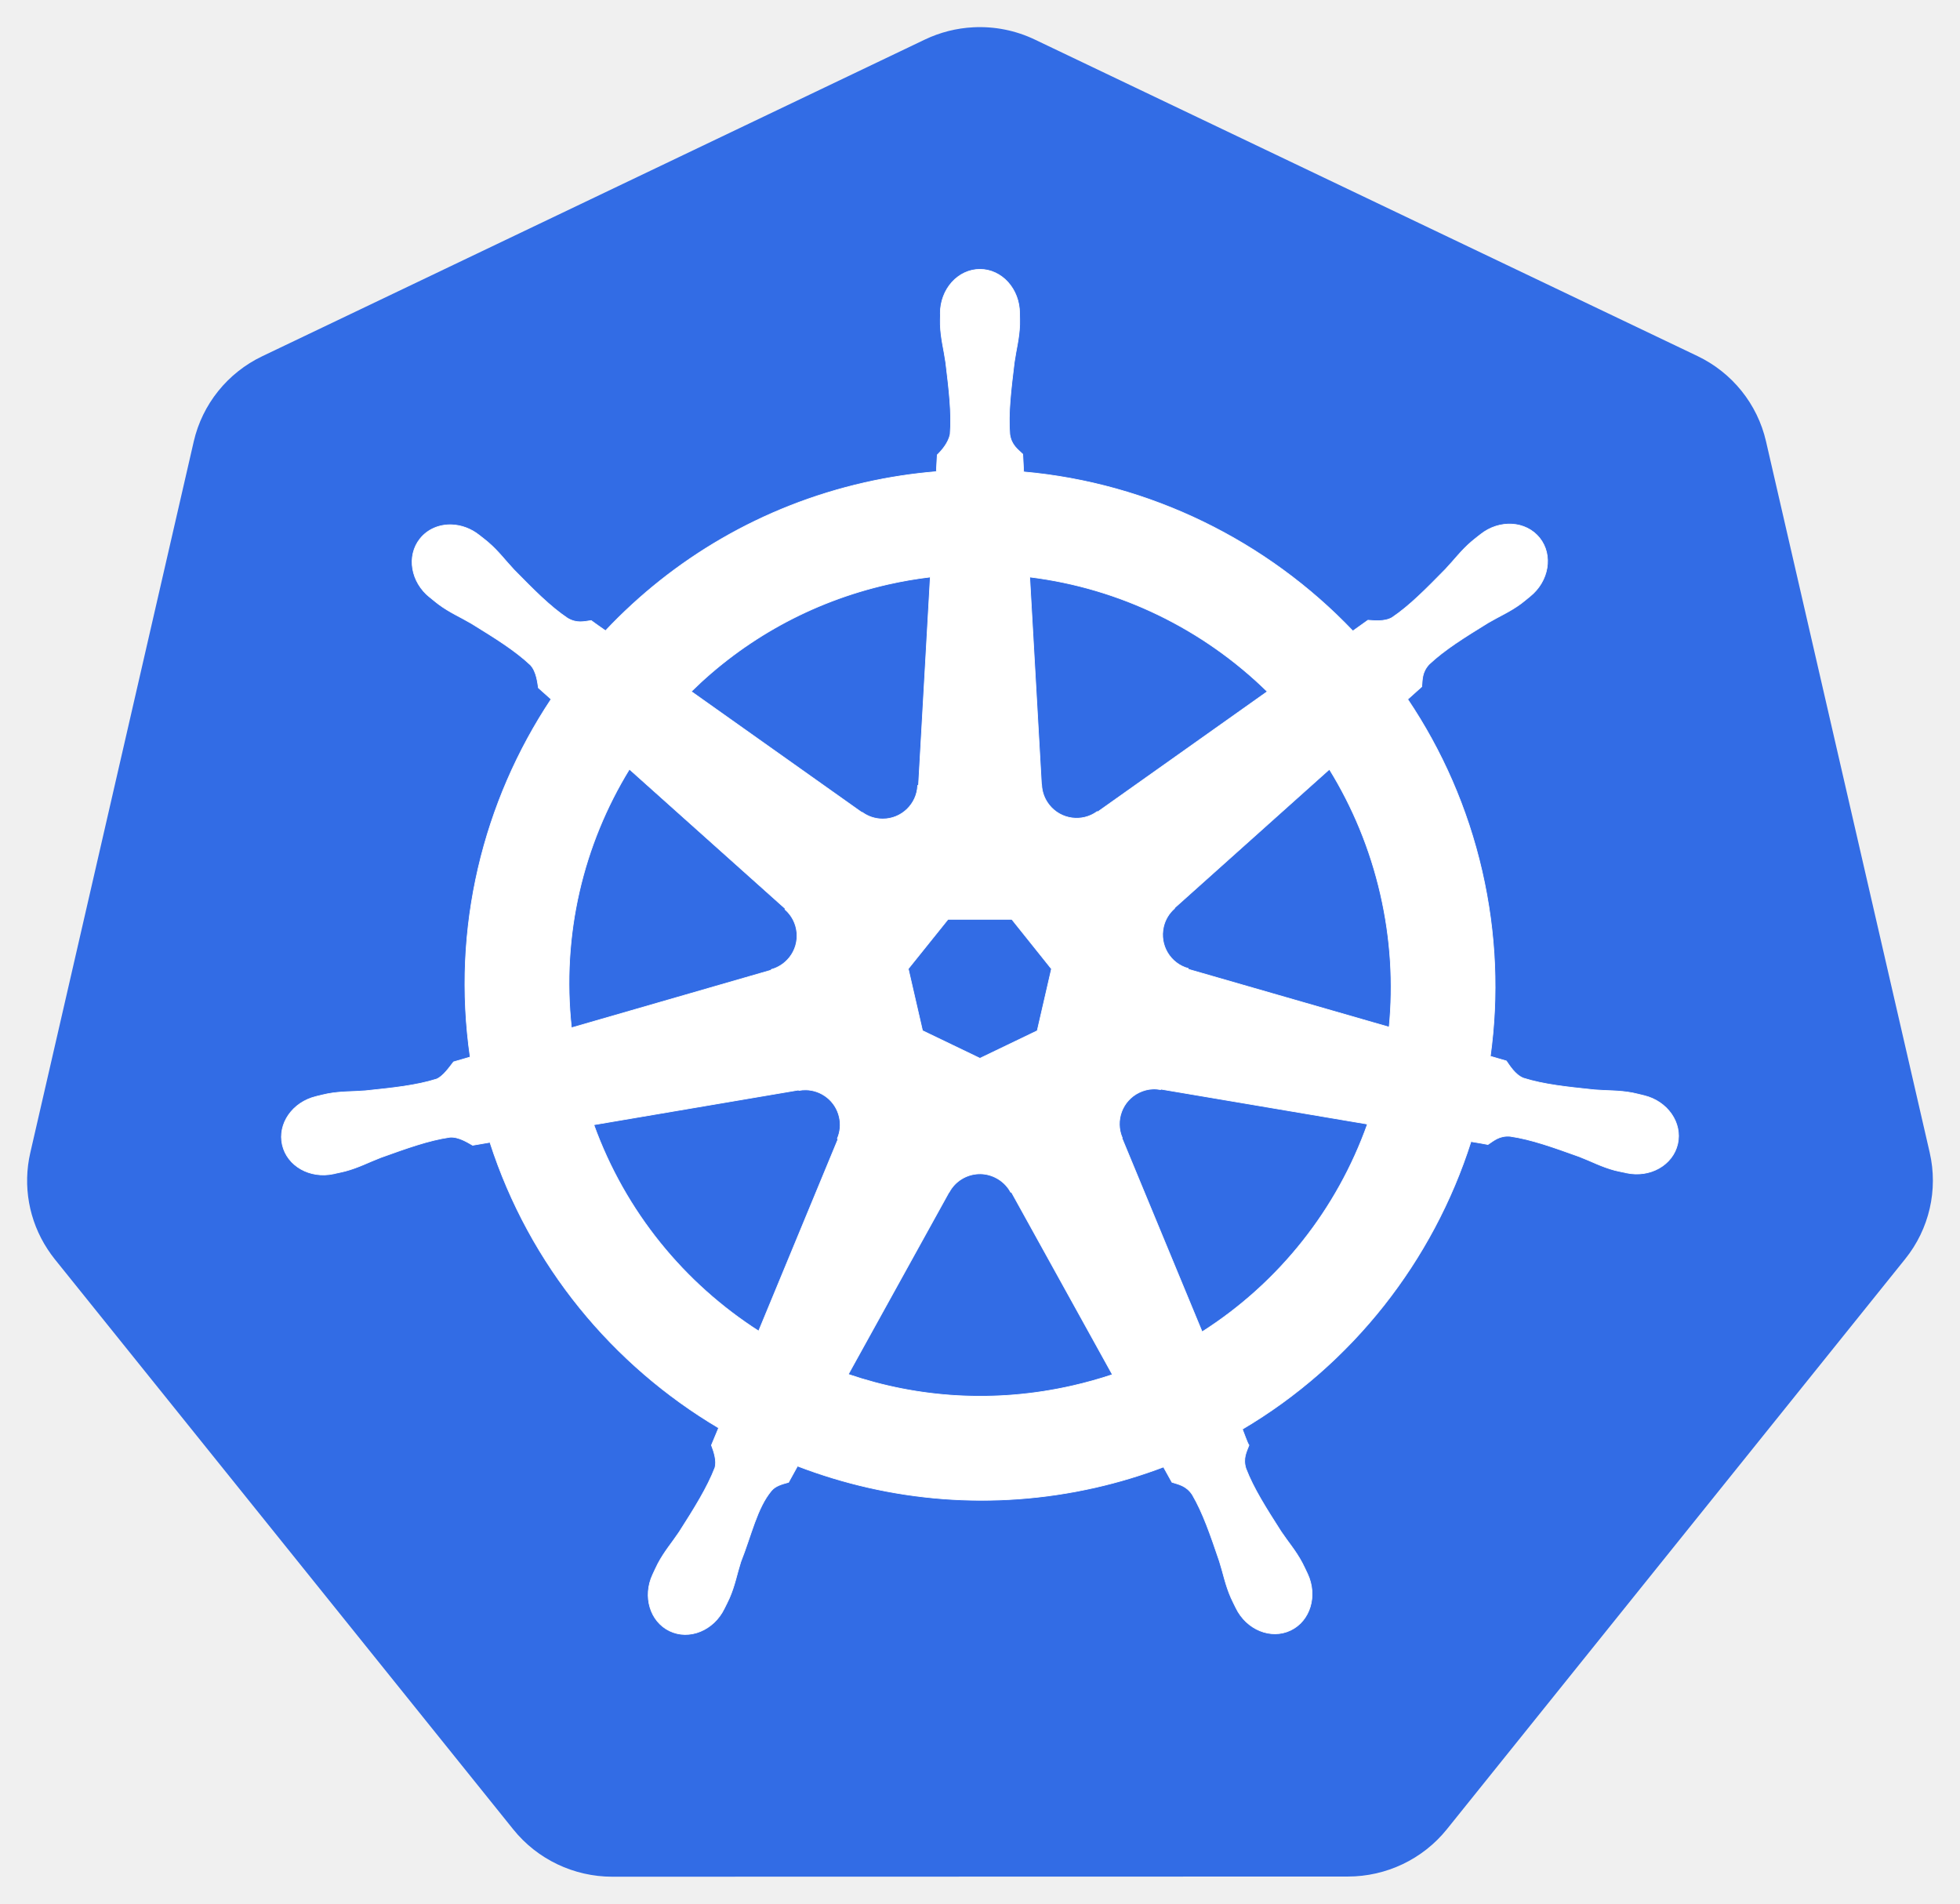
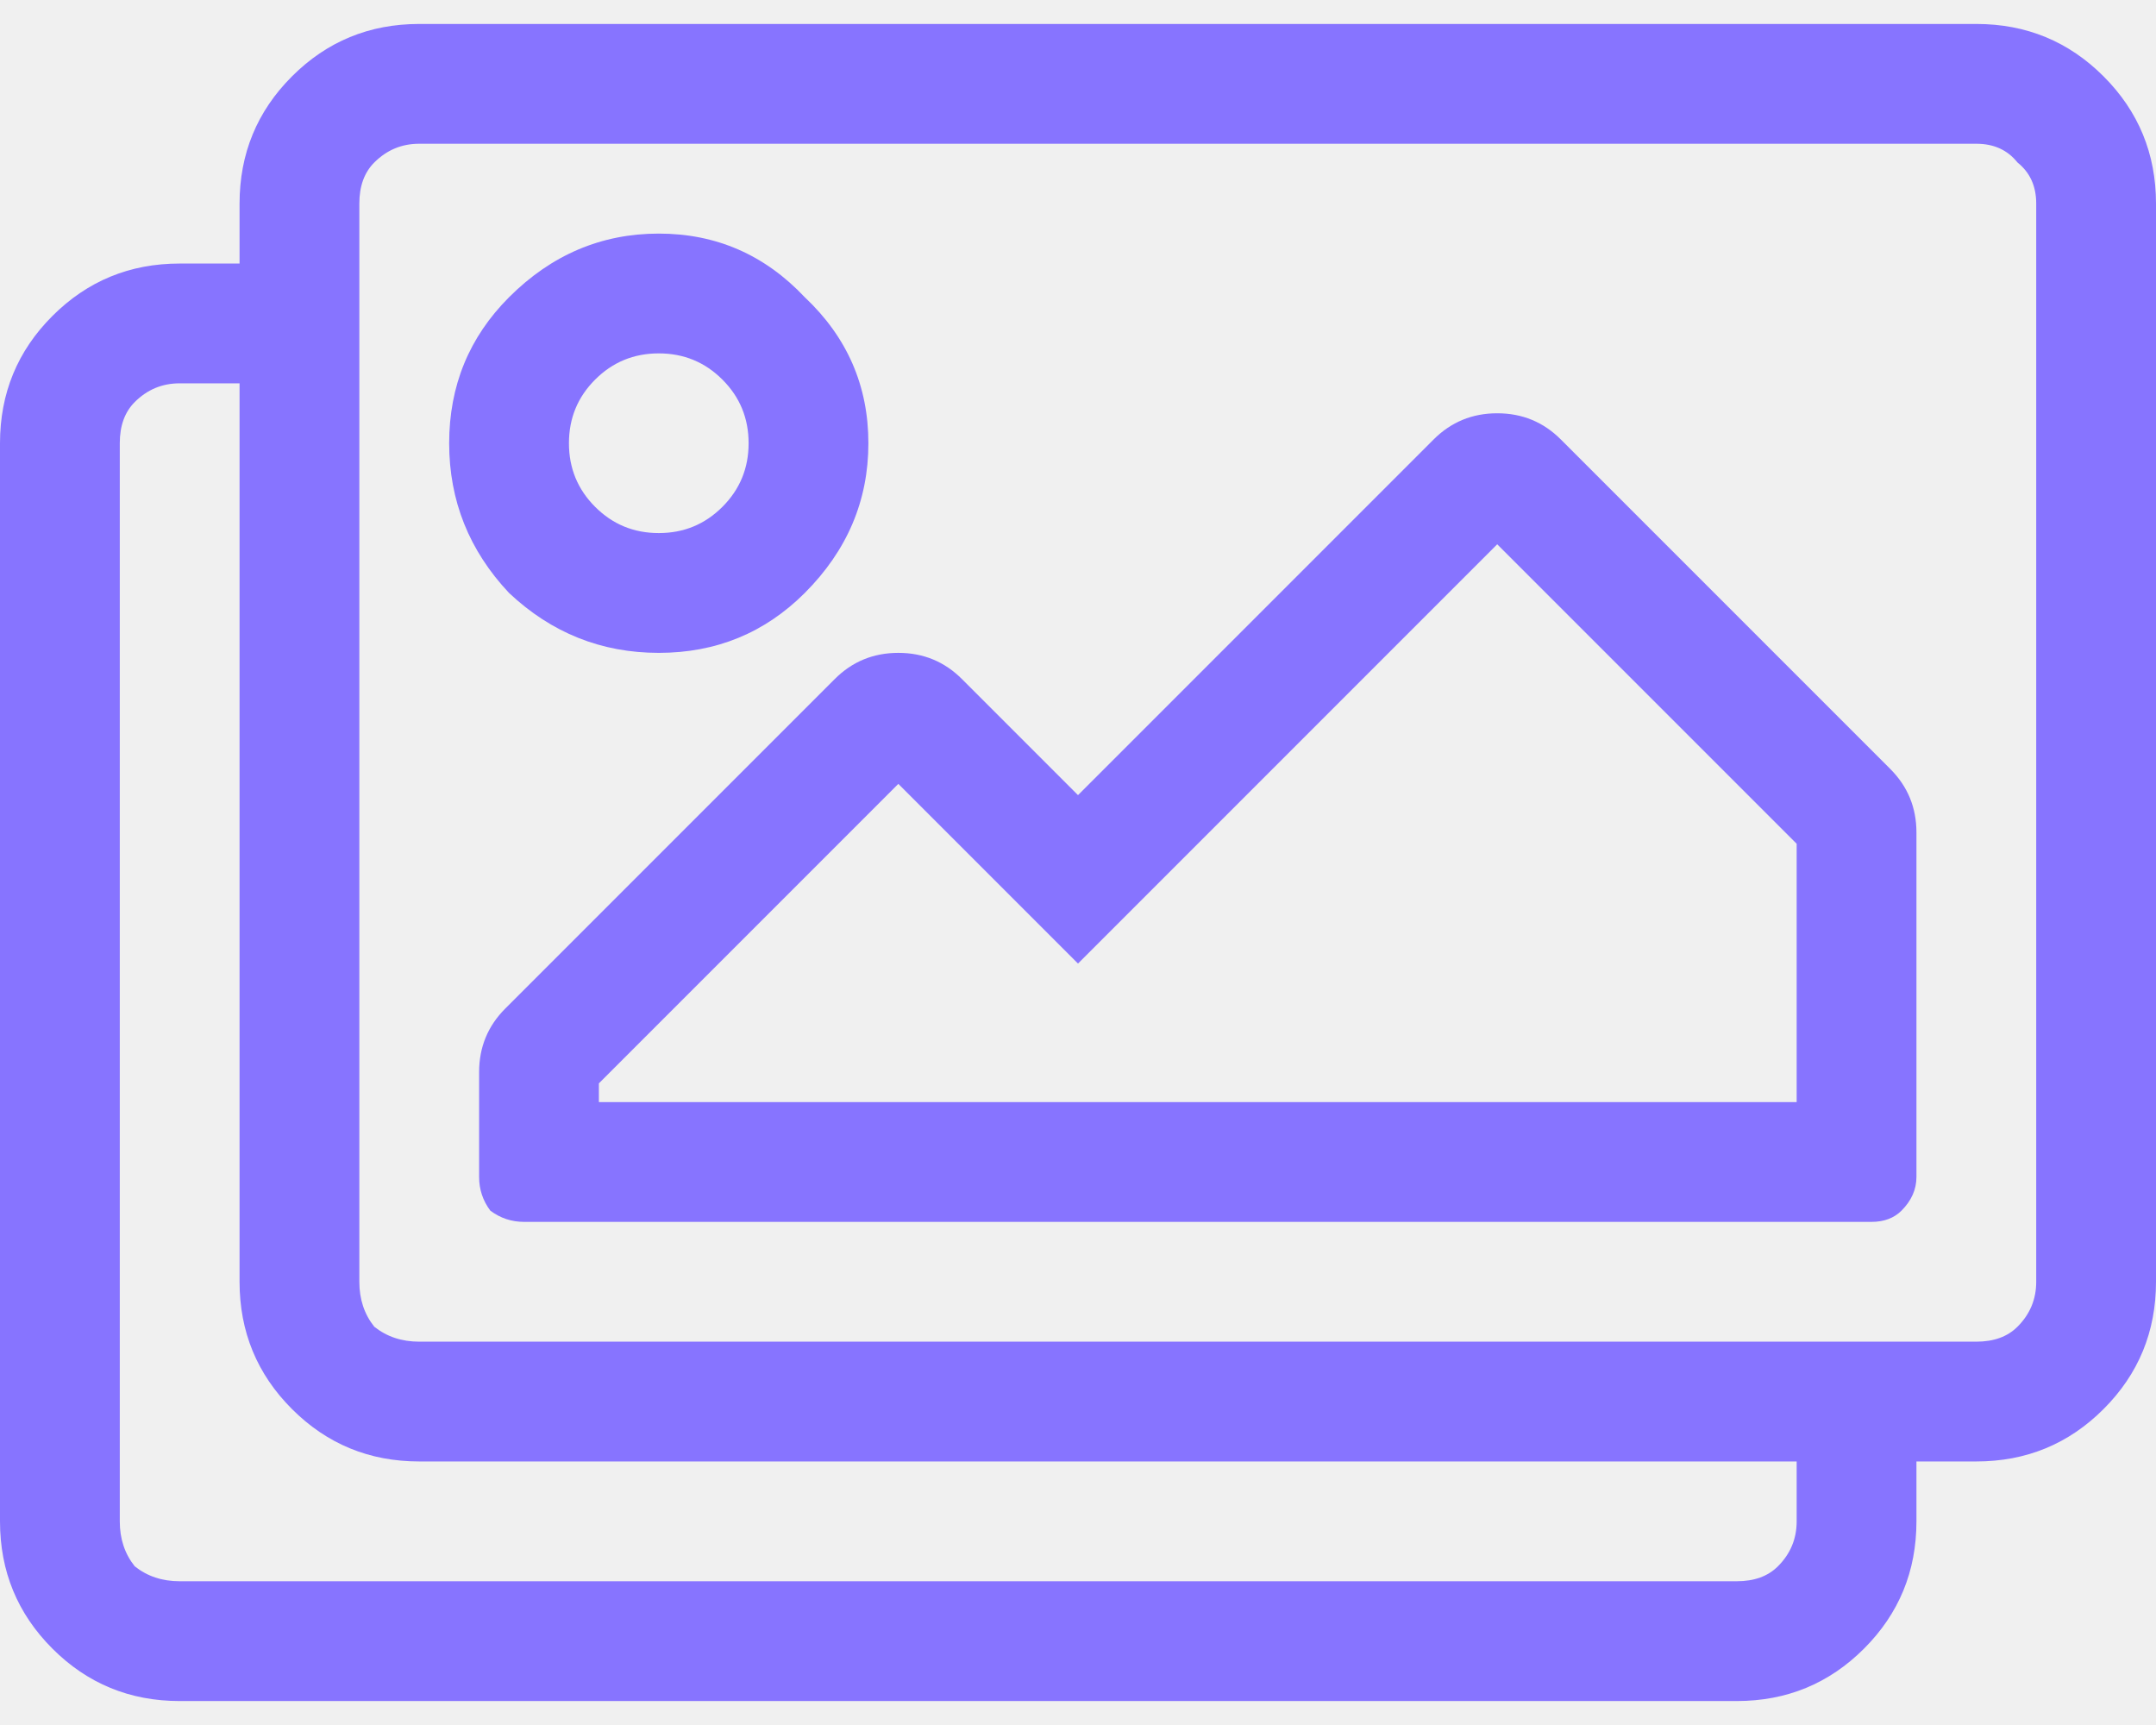
- <svg xmlns="http://www.w3.org/2000/svg" width="722.846" height="701.966" id="svg2" version="1.1">
-   <defs id="defs4" />
-   <g id="layer1" transform="translate(-6.326094,-174.7524)">
-     <g id="g3052">
-       <path style="fill:#326ce5;fill-opacity:1;stroke:#ffffff;stroke-width:0;stroke-miterlimit:4;stroke-opacity:1;stroke-dasharray:none" d="m 365.312,184.812 a 46.725,46.342 0 0 0 -17.906,4.531 l -244.344,116.75 a 46.725,46.342 0 0 0 -25.281,31.438 L 17.5,599.781 A 46.725,46.342 0 0 0 23.844,635.312 46.725,46.342 0 0 0 26.5,639 l 169.125,210.281 a 46.725,46.342 0 0 0 36.531,17.438 L 503.375,866.656 A 46.725,46.342 0 0 0 539.906,849.25 L 708.969,638.938 A 46.725,46.342 0 0 0 718,599.719 l -60.375,-262.25 a 46.725,46.342 0 0 0 -25.281,-31.438 l -244.375,-116.688 A 46.725,46.342 0 0 0 365.312,184.812 z" id="path3055" />
-       <path id="path3059" d="m 367.734,274.06 c -8.077,8.2e-4 -14.626,7.276 -14.625,16.25 1e-5,0.138 0.028,0.269 0.031,0.406 -0.012,1.219 -0.071,2.688 -0.031,3.75 0.193,5.176 1.321,9.137 2,13.906 1.23,10.207 2.261,18.667 1.625,26.531 -0.619,2.965 -2.803,5.677 -4.75,7.562 l -0.344,6.188 c -8.777,0.727 -17.612,2.059 -26.438,4.062 -37.975,8.622 -70.67,28.183 -95.562,54.594 -1.615,-1.102 -4.441,-3.129 -5.281,-3.75 -2.611,0.353 -5.25,1.158 -8.688,-0.844 -6.545,-4.406 -12.506,-10.487 -19.719,-17.812 -3.305,-3.504 -5.698,-6.841 -9.625,-10.219 -0.892,-0.767 -2.253,-1.805 -3.25,-2.594 -3.07,-2.448 -6.691,-3.724 -10.188,-3.844 -4.496,-0.154 -8.824,1.604 -11.656,5.156 -5.035,6.315 -3.423,15.968 3.594,21.562 0.071,0.057 0.147,0.101 0.219,0.156 0.964,0.782 2.145,1.783 3.031,2.438 4.167,3.077 7.973,4.651 12.125,7.094 8.747,5.402 15.998,9.881 21.75,15.281 2.246,2.394 2.639,6.613 2.938,8.438 l 4.688,4.188 c -25.093,37.764 -36.707,84.409 -29.844,131.938 l -6.125,1.781 c -1.614,2.085 -3.895,5.365 -6.281,6.344 -7.525,2.37 -15.994,3.241 -26.219,4.312 -4.8,0.399 -8.942,0.161 -14.031,1.125 -1.12,0.212 -2.681,0.619 -3.906,0.906 -0.043,0.009 -0.082,0.022 -0.125,0.031 -0.067,0.015 -0.155,0.048 -0.219,0.062 -8.62,2.083 -14.158,10.006 -12.375,17.812 1.783,7.808 10.203,12.557 18.875,10.688 0.063,-0.014 0.153,-0.017 0.219,-0.031 0.098,-0.022 0.184,-0.07 0.281,-0.094 1.209,-0.265 2.724,-0.561 3.781,-0.844 5.003,-1.34 8.627,-3.308 13.125,-5.031 9.677,-3.471 17.692,-6.37 25.5,-7.5 3.261,-0.255 6.697,2.012 8.406,2.969 l 6.375,-1.094 c 14.67,45.483 45.414,82.245 84.344,105.312 l -2.656,6.375 c 0.957,2.475 2.013,5.825 1.3,8.269 -2.839,7.361 -7.701,15.131 -13.238,23.793 -2.681,4.002 -5.425,7.108 -7.844,11.688 -0.579,1.096 -1.316,2.779 -1.875,3.938 -3.759,8.042 -1.002,17.305 6.219,20.781 7.266,3.498 16.284,-0.191 20.188,-8.25 0.006,-0.011 0.026,-0.02 0.031,-0.031 0.004,-0.009 -0.004,-0.022 0,-0.031 0.556,-1.143 1.344,-2.644 1.812,-3.719 2.072,-4.747 2.762,-8.815 4.219,-13.406 3.87,-9.72 5.996,-19.919 11.323,-26.274 1.459,-1.74 3.837,-2.409 6.302,-3.07 l 3.312,-6 c 33.938,13.027 71.927,16.522 109.875,7.906 8.657,-1.966 17.014,-4.509 25.094,-7.562 0.931,1.651 2.661,4.826 3.125,5.625 2.506,0.815 5.24,1.236 7.469,4.531 3.985,6.809 6.711,14.864 10.031,24.594 1.457,4.591 2.178,8.659 4.25,13.406 0.472,1.082 1.256,2.605 1.812,3.75 3.895,8.085 12.942,11.787 20.219,8.281 7.22,-3.478 9.98,-12.74 6.219,-20.781 -0.559,-1.158 -1.327,-2.842 -1.906,-3.938 -2.419,-4.58 -5.163,-7.654 -7.844,-11.656 -5.537,-8.662 -10.13,-15.858 -12.969,-23.219 -1.187,-3.797 0.2,-6.158 1.125,-8.625 -0.554,-0.635 -1.739,-4.22 -2.438,-5.906 40.457,-23.888 70.299,-62.021 84.312,-106.062 1.892,0.297 5.182,0.879 6.25,1.094 2.2,-1.451 4.222,-3.344 8.188,-3.031 7.808,1.129 15.823,4.03 25.5,7.5 4.498,1.723 8.122,3.723 13.125,5.062 1.057,0.283 2.572,0.547 3.781,0.812 0.097,0.024 0.183,0.071 0.281,0.094 0.065,0.015 0.156,0.017 0.219,0.031 8.672,1.867 17.094,-2.879 18.875,-10.688 1.781,-7.807 -3.754,-15.732 -12.375,-17.812 -1.254,-0.285 -3.032,-0.769 -4.25,-1 -5.089,-0.964 -9.231,-0.726 -14.031,-1.125 -10.225,-1.071 -18.694,-1.943 -26.219,-4.312 -3.068,-1.19 -5.251,-4.841 -6.313,-6.344 l -5.906,-1.719 c 3.062,-22.154 2.237,-45.211 -3.062,-68.281 -5.348,-23.285 -14.8,-44.581 -27.406,-63.344 1.515,-1.377 4.376,-3.911 5.188,-4.656 0.237,-2.624 0.033,-5.376 2.75,-8.281 5.751,-5.401 13.003,-9.879 21.75,-15.281 4.152,-2.443 7.99,-4.017 12.156,-7.094 0.942,-0.696 2.229,-1.798 3.219,-2.594 7.015,-5.596 8.631,-15.248 3.594,-21.562 -5.037,-6.314 -14.797,-6.909 -21.812,-1.312 -0.999,0.791 -2.354,1.823 -3.25,2.594 -3.926,3.378 -6.351,6.714 -9.656,10.219 -7.212,7.326 -13.174,13.438 -19.719,17.844 -2.836,1.651 -6.99,1.08 -8.875,0.969 l -5.562,3.969 c -31.719,-33.261 -74.905,-54.525 -121.406,-58.656 -0.13,-1.949 -0.3,-5.471 -0.344,-6.531 -1.904,-1.822 -4.203,-3.377 -4.781,-7.312 -0.636,-7.864 0.426,-16.325 1.656,-26.531 0.679,-4.769 1.807,-8.73 2,-13.906 0.044,-1.177 -0.026,-2.884 -0.031,-4.156 -9.6e-4,-8.974 -6.548,-16.251 -14.625,-16.25 z m -18.312,113.438 -4.344,76.719 -0.312,0.156 c -0.291,6.863 -5.94,12.344 -12.875,12.344 -2.841,0 -5.463,-0.912 -7.594,-2.469 l -0.125,0.062 -62.906,-44.594 c 19.334,-19.011 44.063,-33.06 72.562,-39.531 5.206,-1.182 10.41,-2.059 15.594,-2.688 z m 36.656,0 c 33.273,4.092 64.045,19.159 87.625,42.25 l -62.5,44.312 -0.219,-0.094 c -5.547,4.052 -13.363,3.046 -17.688,-2.375 -1.771,-2.221 -2.701,-4.832 -2.812,-7.469 l -0.062,-0.031 z m -147.625,70.875 57.438,51.375 -0.062,0.312 c 5.184,4.507 5.949,12.328 1.625,17.75 -1.771,2.221 -4.142,3.711 -6.688,4.406 l -0.062,0.25 -73.625,21.25 c -3.747,-34.265 4.329,-67.574 21.375,-95.344 z m 258.156,0.031 c 8.534,13.833 14.997,29.282 18.844,46.031 3.801,16.548 4.755,33.067 3.188,49.031 l -74,-21.312 -0.062,-0.312 c -6.627,-1.811 -10.699,-8.552 -9.156,-15.312 0.632,-2.77 2.102,-5.113 4.094,-6.844 l -0.031,-0.156 57.125,-51.125 z m -140.656,55.312 23.531,0 14.625,18.281 -5.25,22.812 -21.125,10.156 -21.188,-10.188 -5.25,-22.812 z m 75.438,62.562 c 1,-0.051 1.996,0.04 2.969,0.219 l 0.125,-0.156 76.156,12.875 c -11.146,31.313 -32.473,58.44 -60.969,76.594 l -29.562,-71.406 0.094,-0.125 c -2.716,-6.31 0.002,-13.71 6.25,-16.719 1.6,-0.77 3.271,-1.197 4.938,-1.281 z m -127.906,0.312 c 5.812,0.082 11.025,4.115 12.375,10.031 0.632,2.77 0.325,5.514 -0.719,7.938 l 0.219,0.281 -29.25,70.688 c -27.347,-17.549 -49.129,-43.824 -60.781,-76.062 l 75.5,-12.812 0.125,0.156 c 0.845,-0.155 1.701,-0.23 2.531,-0.219 z m 63.781,30.969 c 2.024,-0.074 4.079,0.341 6.031,1.281 2.56,1.233 4.537,3.173 5.781,5.5 l 0.281,0 37.219,67.25 c -4.83,1.619 -9.796,3.003 -14.875,4.156 -28.465,6.463 -56.839,4.505 -82.531,-4.25 l 37.125,-67.125 0.062,0 c 2.228,-4.164 6.452,-6.649 10.906,-6.812 z" style="font-size:medium;font-style:normal;font-variant:normal;font-weight:normal;font-stretch:normal;text-indent:0;text-align:start;text-decoration:none;line-height:normal;letter-spacing:normal;word-spacing:normal;text-transform:none;direction:ltr;block-progression:tb;writing-mode:lr-tb;text-anchor:start;baseline-shift:baseline;color:#000000;fill:#ffffff;fill-opacity:1;stroke:#ffffff;stroke-width:0.25;stroke-miterlimit:4;stroke-opacity:1;stroke-dasharray:none;marker:none;visibility:visible;display:inline;overflow:visible;enable-background:accumulate;font-family:Sans;-inkscape-font-specification:Sans" />
-     </g>
-   </g>
+ <svg xmlns="http://www.w3.org/2000/svg" width="45" height="36" viewBox="0 0 45 36" fill="none">
+   <path d="M41.25 0.5H8.75C7.708 0.5 6.823 0.865 6.094 1.594C5.365 2.323 5 3.208 5 4.25V5.5H3.75C2.708 5.5 1.823 5.865 1.094 6.594C0.365 7.323 0 8.208 0 9.25V31.75C0 32.792 0.365 33.677 1.094 34.406C1.823 35.135 2.708 35.5 3.75 35.5H36.25C37.292 35.5 38.177 35.135 38.906 34.406C39.635 33.677 40 32.792 40 31.75V30.5H41.25C42.292 30.5 43.177 30.135 43.906 29.406C44.635 28.677 45 27.792 45 26.75V4.25C45 3.208 44.635 2.323 43.906 1.594C43.177 0.865 42.292 0.5 41.25 0.5ZM37.5 31.75C37.5 32.115 37.37 32.427 37.109 32.688C36.901 32.896 36.615 33 36.25 33H3.75C3.385 33 3.073 32.896 2.812 32.688C2.604 32.427 2.5 32.115 2.5 31.75V9.25C2.5 8.885 2.604 8.599 2.812 8.391C3.073 8.13 3.385 8 3.75 8H5V26.75C5 27.792 5.365 28.677 6.094 29.406C6.823 30.135 7.708 30.5 8.75 30.5H37.5V31.75ZM42.5 26.75C42.5 27.115 42.37 27.427 42.109 27.688C41.901 27.896 41.615 28 41.25 28H8.75C8.385 28 8.073 27.896 7.812 27.688C7.604 27.427 7.5 27.115 7.5 26.75V4.25C7.5 3.885 7.604 3.599 7.812 3.391C8.073 3.13 8.385 3 8.75 3H41.25C41.615 3 41.901 3.13 42.109 3.391C42.37 3.599 42.5 3.885 42.5 4.25V26.75ZM13.75 13.625C14.948 13.625 15.963 13.208 16.797 12.375C17.682 11.49 18.125 10.448 18.125 9.25C18.125 8.052 17.682 7.036 16.797 6.203C15.963 5.318 14.948 4.875 13.75 4.875C12.552 4.875 11.51 5.318 10.625 6.203C9.792 7.036 9.375 8.052 9.375 9.25C9.375 10.448 9.792 11.49 10.625 12.375C11.51 13.208 12.552 13.625 13.75 13.625ZM13.75 7.375C14.271 7.375 14.713 7.557 15.078 7.922C15.443 8.286 15.625 8.729 15.625 9.25C15.625 9.771 15.443 10.213 15.078 10.578C14.713 10.943 14.271 11.125 13.75 11.125C13.229 11.125 12.787 10.943 12.422 10.578C12.057 10.213 11.875 9.771 11.875 9.25C11.875 8.729 12.057 8.286 12.422 7.922C12.787 7.557 13.229 7.375 13.75 7.375ZM32.578 9.172C32.214 8.807 31.771 8.625 31.25 8.625C30.729 8.625 30.287 8.807 29.922 9.172L22.5 16.594L20.078 14.172C19.713 13.807 19.271 13.625 18.75 13.625C18.229 13.625 17.787 13.807 17.422 14.172L10.547 21.047C10.182 21.412 10 21.854 10 22.375V24.562C10 24.823 10.078 25.057 10.234 25.266C10.443 25.422 10.677 25.5 10.938 25.5H39.062C39.323 25.5 39.531 25.422 39.688 25.266C39.896 25.057 40 24.823 40 24.562V17.375C40 16.854 39.818 16.412 39.453 16.047L32.578 9.172ZM37.5 23H12.5V22.609L18.75 16.359L22.5 20.109L31.25 11.359L37.5 17.609V23Z" fill="#8774FF" />
</svg>
